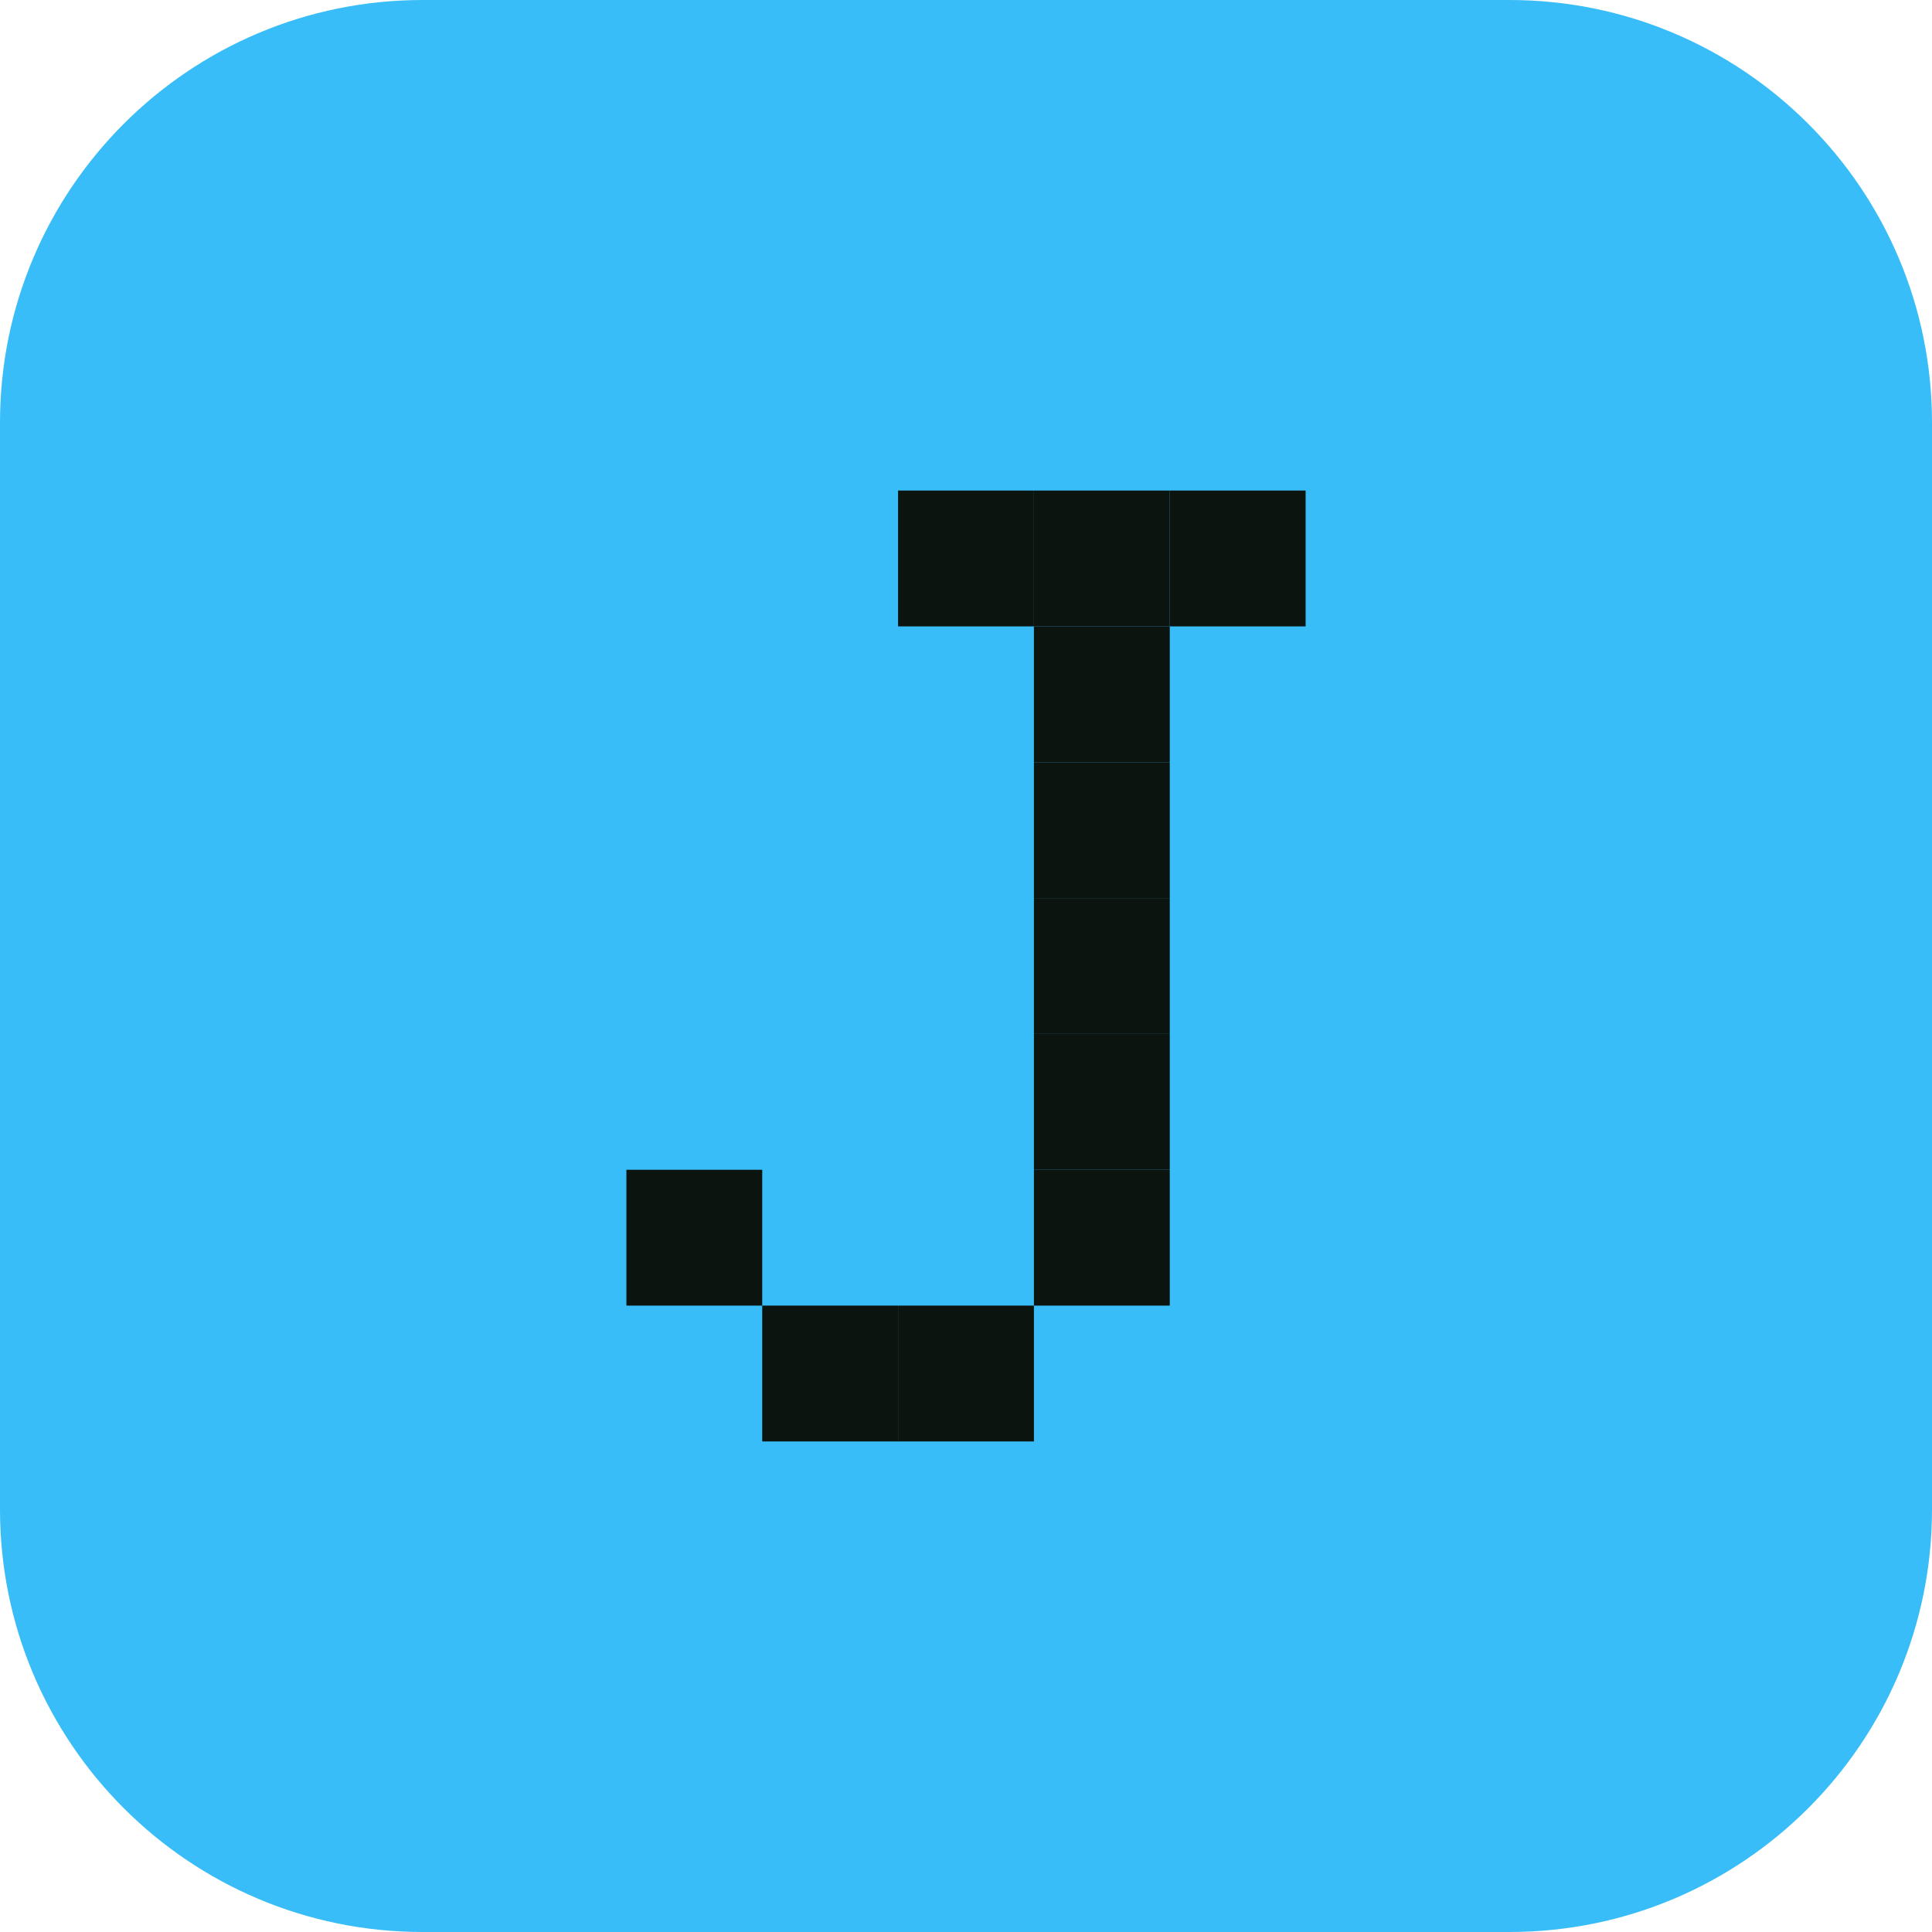
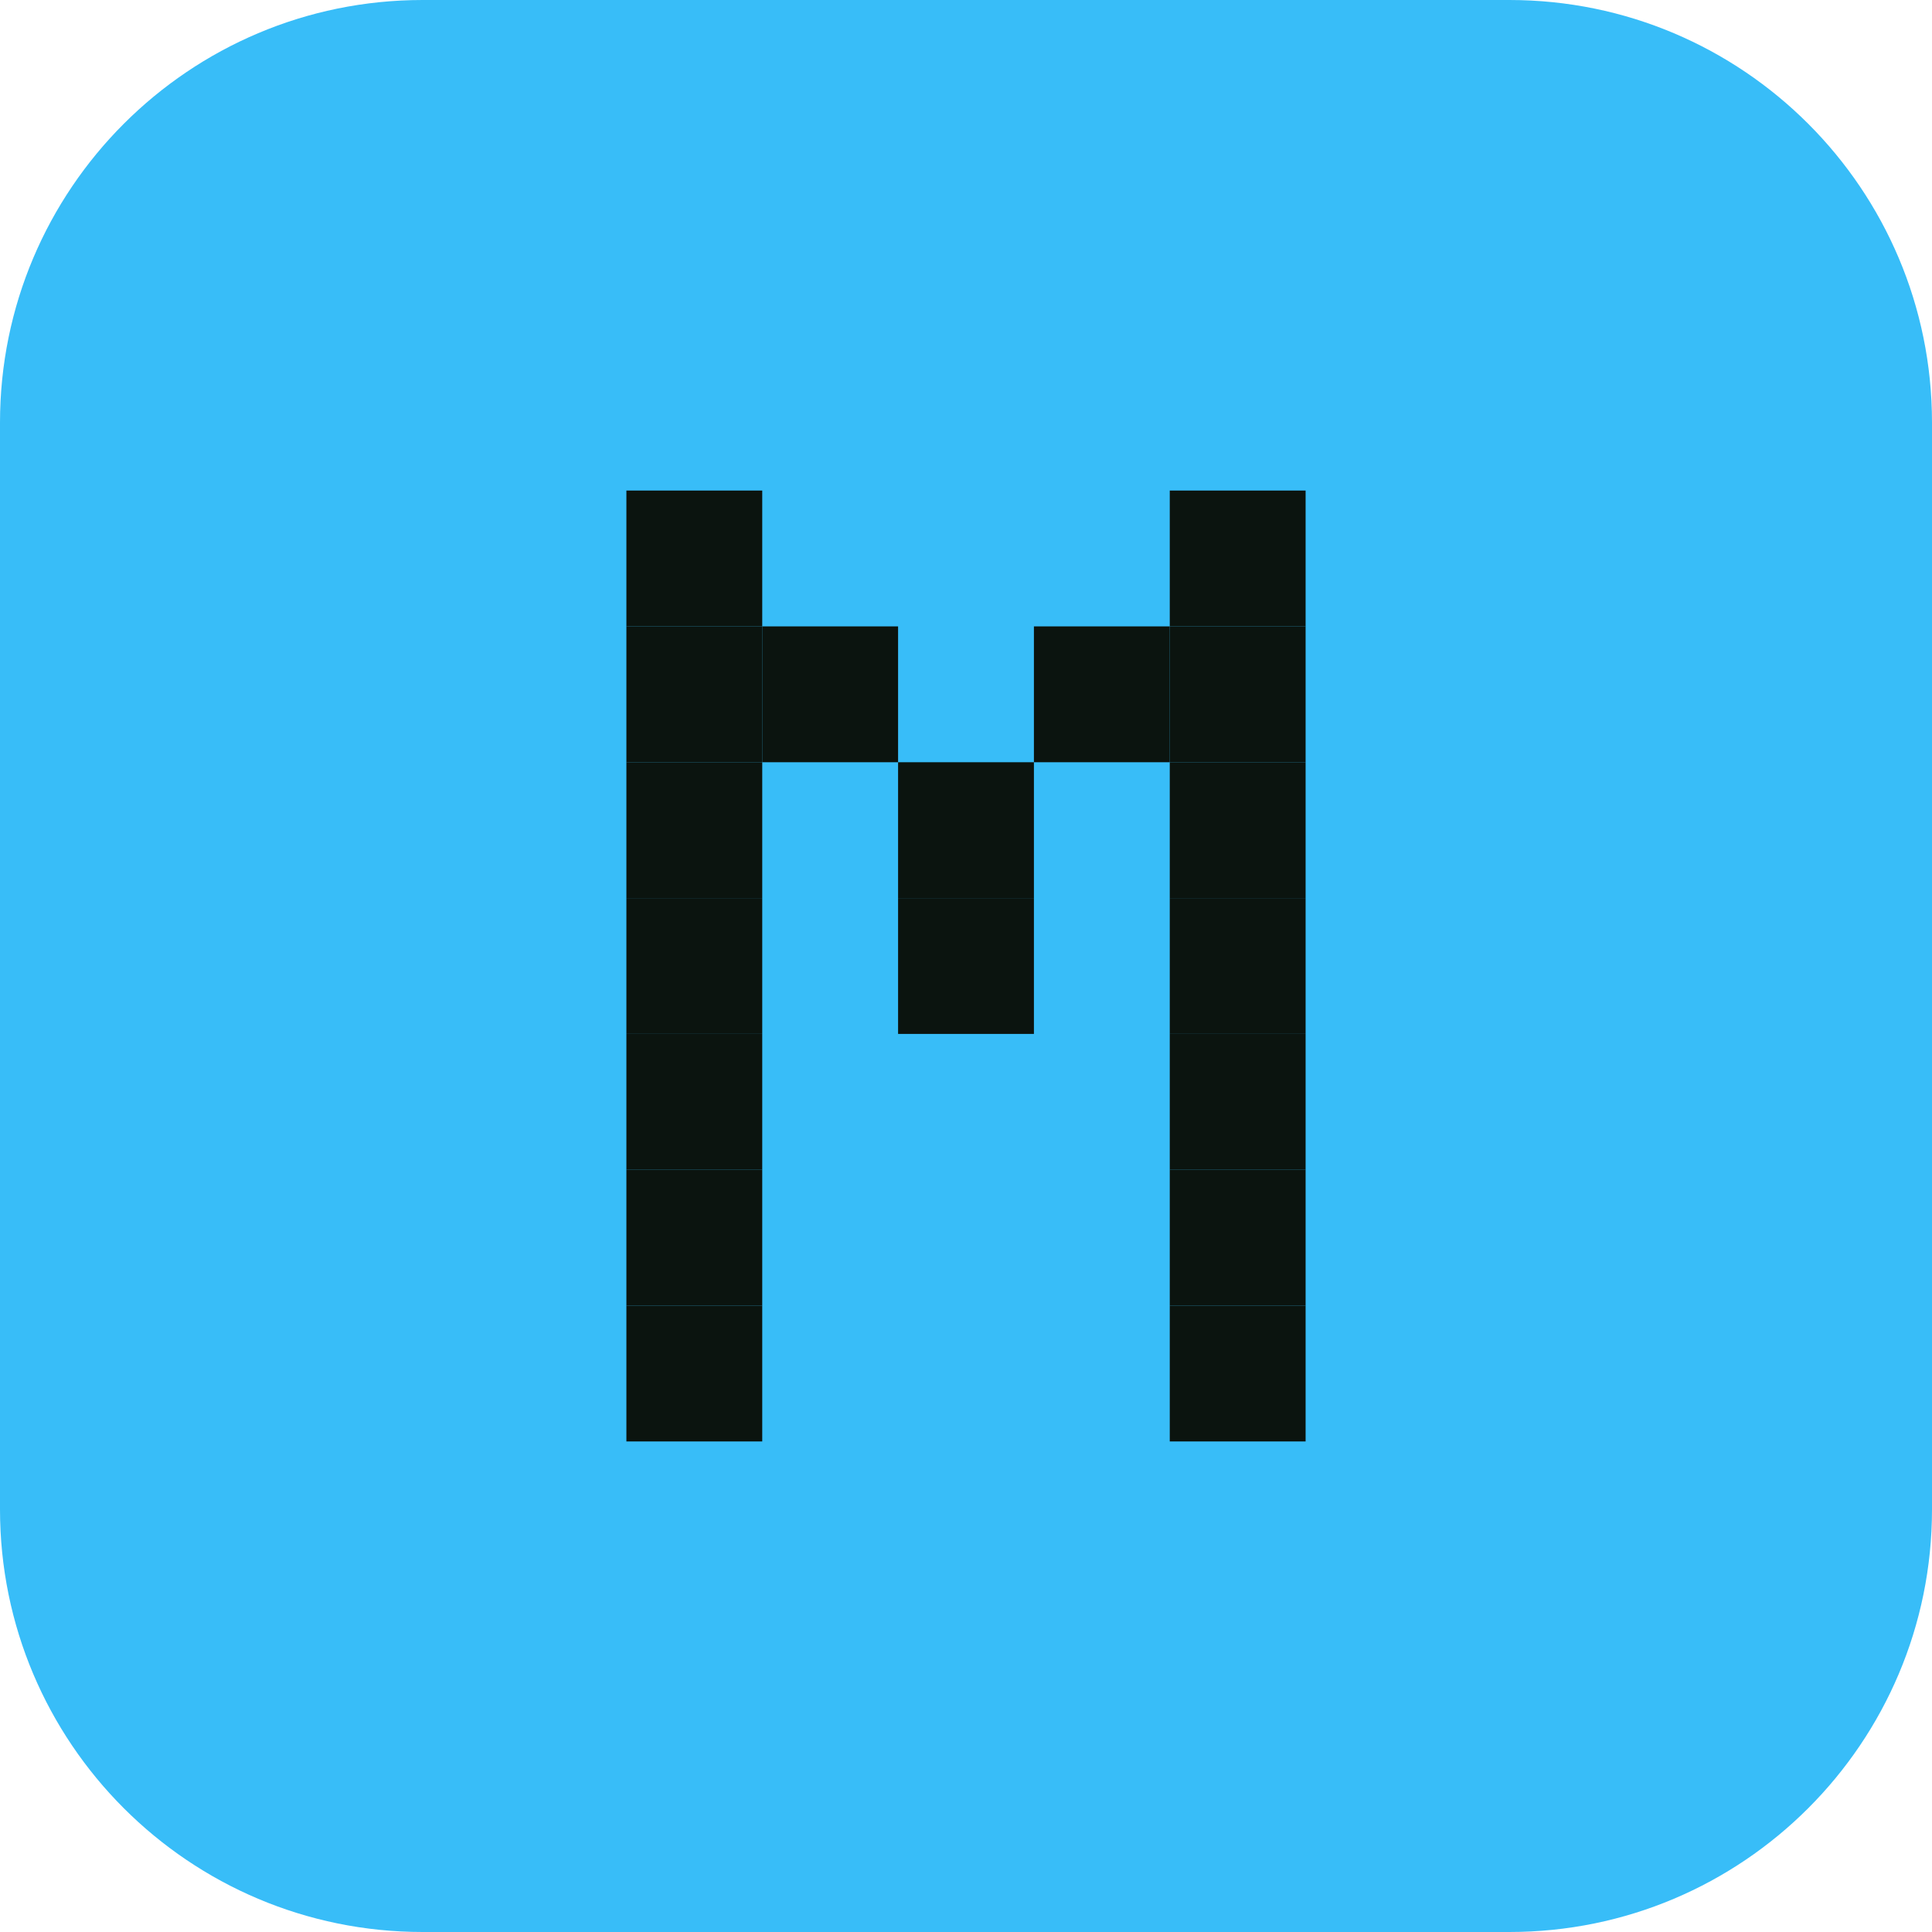
<svg xmlns="http://www.w3.org/2000/svg" viewBox="0 0 512 512">
  <rect width="512" height="512" rx="112" fill="#38bdf8" />
  <g fill="#0b140f">
-     <rect x="238" y="130" width="36" height="36" />
-     <rect x="274" y="130" width="36" height="36" />
+     <rect x="166" y="130" width="36" height="36" />
    <rect x="310" y="130" width="36" height="36" />
+     <rect x="166" y="166" width="36" height="36" />
+     <rect x="202" y="166" width="36" height="36" />
    <rect x="274" y="166" width="36" height="36" />
-     <rect x="274" y="202" width="36" height="36" />
-     <rect x="274" y="238" width="36" height="36" />
-     <rect x="274" y="274" width="36" height="36" />
+     <rect x="310" y="166" width="36" height="36" />
+     <rect x="166" y="202" width="36" height="36" />
+     <rect x="238" y="202" width="36" height="36" />
+     <rect x="310" y="202" width="36" height="36" />
+     <rect x="166" y="238" width="36" height="36" />
+     <rect x="238" y="238" width="36" height="36" />
+     <rect x="310" y="238" width="36" height="36" />
+     <rect x="166" y="274" width="36" height="36" />
+     <rect x="310" y="274" width="36" height="36" />
    <rect x="166" y="310" width="36" height="36" />
-     <rect x="274" y="310" width="36" height="36" />
-     <rect x="202" y="346" width="36" height="36" />
-     <rect x="238" y="346" width="36" height="36" />
+     <rect x="310" y="310" width="36" height="36" />
+     <rect x="166" y="346" width="36" height="36" />
+     <rect x="310" y="346" width="36" height="36" />
  </g>
</svg>
